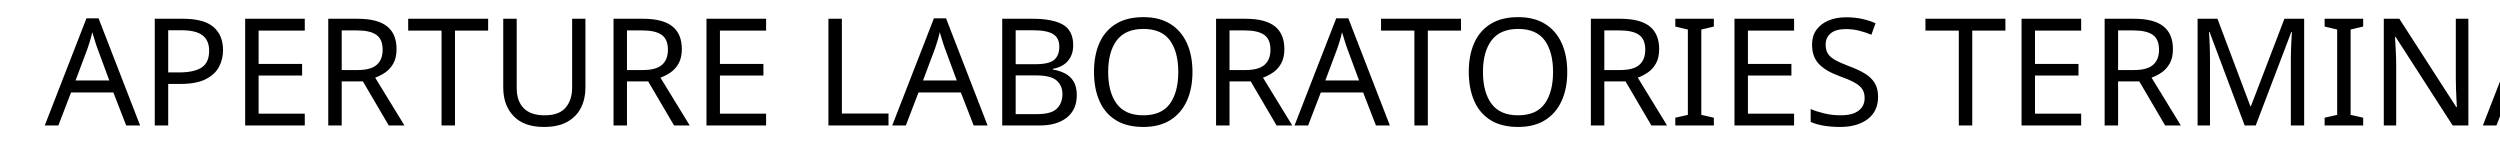
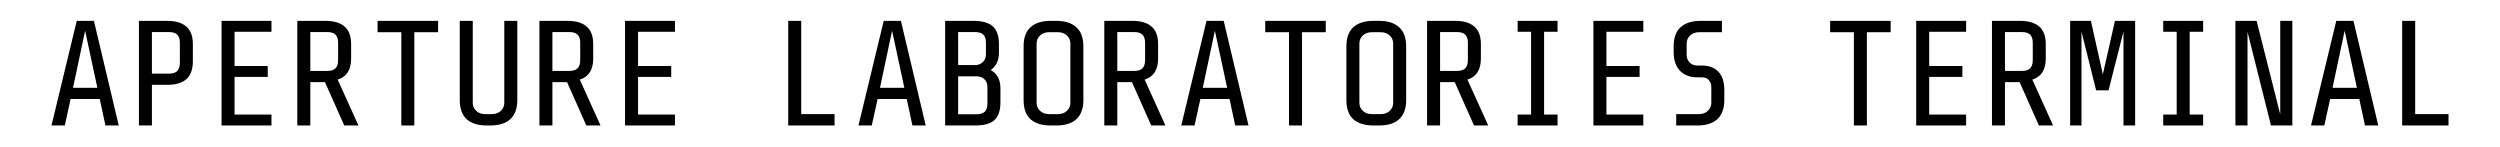
<svg xmlns="http://www.w3.org/2000/svg" width="1606" height="94" viewBox="0 0 1606 94" version="1.1" id="svg5">
  <defs id="defs9" />
-   <text xml:space="preserve" style="font-style:normal;font-variant:normal;font-weight:normal;font-stretch:normal;font-size:96px;font-family:'Share Tech Mono';-inkscape-font-specification:'Share Tech Mono';fill:#000000;stroke-width:5" x="28.759" y="80.6" id="text346">
-     <tspan id="tspan344" x="28.759" y="80.6" style="font-size:96px">APERTURE LABORATORIES TERMINAL</tspan>
-   </text>
+   <g aria-label="APERTURE LABORATORIES TERMINAL" id="text346" style="font-size:96px;font-family:'Share Tech Mono';-inkscape-font-specification:'Share Tech Mono';stroke-width:5">
+     <path d="m 45.367,63.608 -3.744,16.992 h -8.544 l 16.224,-67.2 h 11.04 l 15.936,67.2 h -8.544 l -3.648,-16.992 z m 17.184,-7.2 -7.872,-36.672 -7.776,36.672 z" id="path483" />
+     <path d="m 123.895,39.32 q 0,7.776 -4.128,11.52 -4.128,3.648 -12.192,3.648 h -9.984 v 26.112 h -8.352 v -67.2 h 18.144 q 8.16,0 12.288,3.648 4.224,3.552 4.224,11.328 z m -8.352,-11.808 q 0,-3.648 -1.728,-5.28 -1.632,-1.632 -5.28,-1.632 H 97.591 v 26.688 h 10.944 q 3.648,0 5.28,-1.632 1.728,-1.728 1.728,-5.376 z" id="path480" />
+     <path d="m 174.391,13.4 v 7.008 h -23.712 v 21.984 h 21.312 v 7.008 h -21.312 v 24.192 h 23.712 v 7.008 h -32.064 v -67.2 z" id="path477" />
+     <path d="m 199.351,52.76 v 27.84 h -8.352 v -67.2 h 18.048 q 8.16,0 12.288,3.648 4.224,3.552 4.224,11.328 v 9.216 q 0,10.848 -8.64,13.536 l 13.344,29.472 h -9.12 l -12.384,-27.84 z m 17.856,-25.248 q 0,-3.648 -1.728,-5.28 -1.632,-1.632 -5.28,-1.632 h -10.848 v 24.96 h 10.848 q 3.648,0 5.28,-1.632 1.728,-1.728 1.728,-5.376 z" id="path474" />
+     <path d="m 257.815,80.6 v -59.904 h -15.264 v -7.296 h 38.88 v 7.296 h -15.264 v 59.904 z" id="path471" />
+     <path d="m 332.311,64.28 q 0,8.16 -4.512,12.288 -4.416,4.032 -12.768,4.032 h -2.4 q -8.352,0 -12.864,-4.032 -4.416,-4.128 -4.416,-12.288 v -50.88 h 8.352 v 52.704 q 0,2.976 2.208,5.088 2.208,2.112 5.76,2.112 h 4.32 q 3.552,0 5.76,-2.112 2.208,-2.112 2.208,-5.088 v -52.704 h 8.352 z" id="path468" />
+     <path d="m 354.871,52.76 v 27.84 h -8.352 v -67.2 h 18.048 q 8.16,0 12.288,3.648 4.224,3.552 4.224,11.328 v 9.216 q 0,10.848 -8.64,13.536 l 13.344,29.472 h -9.12 l -12.384,-27.84 z m 17.856,-25.248 q 0,-3.648 -1.728,-5.28 -1.632,-1.632 -5.28,-1.632 h -10.848 v 24.96 h 10.848 q 3.648,0 5.28,-1.632 1.728,-1.728 1.728,-5.376 z" id="path465" />
+     <path d="m 433.591,13.4 v 7.008 h -23.712 v 21.984 h 21.312 v 7.008 h -21.312 v 24.192 h 23.712 v 7.008 h -32.064 v -67.2 z" id="path462" />
+     <path d="m 514.712,13.4 v 59.904 h 21.408 v 7.296 h -29.76 v -67.2 z" id="path459" />
+     <path d="m 563.768,63.608 -3.744,16.992 h -8.544 l 16.224,-67.2 h 11.04 l 15.936,67.2 h -8.544 l -3.648,-16.992 z m 17.184,-7.2 -7.872,-36.672 -7.776,36.672 z" id="path456" />
+     <path d="m 642.68,65.432 q 0,8.256 -3.84,11.712 -3.744,3.456 -12.48,3.456 h -19.2 v -67.2 h 18.048 q 8.544,0 12.48,3.456 4.032,3.456 4.032,11.52 v 5.472 q 0,7.392 -5.28,11.136 6.24,3.456 6.24,11.808 z m -9.312,-37.92 q 0,-3.648 -1.728,-5.28 -1.632,-1.632 -5.28,-1.632 h -10.848 v 21.216 h 10.848 q 2.976,0 4.992,-1.92 2.016,-1.92 2.016,-5.088 z m 0.96,28.416 q 0,-3.168 -1.92,-4.992 -1.92,-1.92 -5.088,-1.92 h -11.808 v 24.384 h 11.712 q 3.648,0 5.376,-1.632 1.728,-1.728 1.728,-5.376 z" id="path453" />
+     <path d="m 695.96,64.28 q 0,8.16 -4.512,12.288 -4.416,4.032 -12.768,4.032 h -3.84 q -8.352,0 -12.864,-4.032 -4.416,-4.128 -4.416,-12.288 v -34.56 q 0,-8.16 4.416,-12.192 4.512,-4.128 12.864,-4.128 h 3.84 q 8.352,0 12.768,4.128 4.512,4.032 4.512,12.192 z m -8.352,-36.384 q 0,-2.976 -2.208,-5.088 -2.208,-2.112 -5.76,-2.112 h -5.76 q -3.552,0 -5.76,2.112 -2.208,2.112 -2.208,5.088 v 38.208 q 0,2.976 2.208,5.088 2.208,2.112 5.76,2.112 h 5.76 q 3.552,0 5.76,-2.112 2.208,-2.112 2.208,-5.088 z" id="path450" />
+     <path d="m 717.752,52.76 v 27.84 h -8.352 v -67.2 h 18.048 q 8.16,0 12.288,3.648 4.224,3.552 4.224,11.328 v 9.216 q 0,10.848 -8.64,13.536 l 13.344,29.472 h -9.12 l -12.384,-27.84 z m 17.856,-25.248 q 0,-3.648 -1.728,-5.28 -1.632,-1.632 -5.28,-1.632 h -10.848 v 24.96 h 10.848 q 3.648,0 5.28,-1.632 1.728,-1.728 1.728,-5.376 z" id="path447" />
+     <path d="m 771.128,63.608 -3.744,16.992 h -8.544 l 16.224,-67.2 h 11.04 l 15.936,67.2 h -8.544 l -3.648,-16.992 z m 17.184,-7.2 -7.872,-36.672 -7.776,36.672 z" id="path444" />
+     <path d="m 828.056,80.6 v -59.904 h -15.264 v -7.296 h 38.88 v 7.296 h -15.264 v 59.904 z" id="path441" />
+     <path d="m 903.32,64.28 q 0,8.16 -4.512,12.288 -4.416,4.032 -12.768,4.032 h -3.84 q -8.352,0 -12.864,-4.032 -4.416,-4.128 -4.416,-12.288 v -34.56 q 0,-8.16 4.416,-12.192 4.512,-4.128 12.864,-4.128 h 3.84 q 8.352,0 12.768,4.128 4.512,4.032 4.512,12.192 z m -8.352,-36.384 q 0,-2.976 -2.208,-5.088 -2.208,-2.112 -5.76,-2.112 h -5.76 q -3.552,0 -5.76,2.112 -2.208,2.112 -2.208,5.088 v 38.208 q 0,2.976 2.208,5.088 2.208,2.112 5.76,2.112 h 5.76 q 3.552,0 5.76,-2.112 2.208,-2.112 2.208,-5.088 z" id="path438" />
+     <path d="m 925.112,52.76 v 27.84 h -8.352 v -67.2 h 18.048 q 8.16,0 12.288,3.648 4.224,3.552 4.224,11.328 v 9.216 q 0,10.848 -8.64,13.536 l 13.344,29.472 h -9.12 l -12.384,-27.84 z m 17.856,-25.248 q 0,-3.648 -1.728,-5.28 -1.632,-1.632 -5.28,-1.632 h -10.848 v 24.96 h 10.848 q 3.648,0 5.28,-1.632 1.728,-1.728 1.728,-5.376 z" id="path435" />
+     <path d="m 983.576,73.592 v -53.184 h -8.64 v -7.008 h 25.632 v 7.008 h -8.64 v 53.184 h 8.64 v 7.008 h -25.632 v -7.008 z" id="path432" />
+     <path d="m 1055.672,13.4 v 7.008 h -23.712 v 21.984 h 21.312 v 7.008 h -21.312 v 24.192 h 23.712 v 7.008 h -32.064 v -67.2 z" id="path429" />
+     <path d="m 1107.705,64.28 q 0,8.16 -4.512,12.288 -4.416,4.032 -12.768,4.032 h -13.632 v -7.296 h 14.592 q 3.552,0 5.76,-2.112 2.208,-2.112 2.208,-5.088 v -9.984 q 0,-2.88 -1.536,-4.608 -1.44,-1.824 -4.416,-1.824 h -2.88 q -7.104,0 -11.232,-4.128 -4.128,-4.224 -4.128,-12.192 v -3.648 q 0,-8.16 4.416,-12.192 4.512,-4.128 12.864,-4.128 h 13.728 v 7.296 h -14.688 q -3.552,0 -5.76,2.112 -2.208,2.112 -2.208,5.088 v 7.296 q 0,2.976 1.92,4.992 1.92,1.92 4.992,1.92 h 2.88 q 6.816,0 10.56,3.936 3.84,3.936 3.84,11.904 z" id="path426" />
+     <path d="m 1190.937,80.6 v -59.904 h -15.264 v -7.296 h 38.88 v 7.296 h -15.264 v 59.904 z" id="path423" />
+     <path d="m 1263.033,13.4 v 7.008 h -23.712 v 21.984 h 21.312 v 7.008 h -21.312 v 24.192 h 23.712 v 7.008 h -32.064 v -67.2 z" id="path420" />
+     <path d="m 1287.993,52.76 v 27.84 h -8.352 v -67.2 h 18.048 q 8.16,0 12.288,3.648 4.224,3.552 4.224,11.328 v 9.216 q 0,10.848 -8.64,13.536 l 13.344,29.472 h -9.12 l -12.384,-27.84 z m 17.856,-25.248 q 0,-3.648 -1.728,-5.28 -1.632,-1.632 -5.28,-1.632 h -10.848 v 24.96 h 10.848 q 3.648,0 5.28,-1.632 1.728,-1.728 1.728,-5.376 z" id="path417" />
+     <path d="m 1354.521,58.04 h -7.968 l -9.408,-37.728 v 60.288 h -7.296 v -67.2 h 13.344 l 7.68,34.368 7.776,-34.368 h 12.96 v 67.2 h -7.488 v -60.288 z" id="path414" />
+     <path d="m 1398.297,73.592 v -53.184 h -8.64 v -7.008 h 25.632 v 7.008 h -8.64 v 53.184 h 8.64 v 7.008 h -25.632 v -7.008 z" id="path411" />
+     <path d="m 1443.801,80.6 h -7.776 v -67.2 h 13.632 l 15.168,60.096 v -60.096 h 7.776 v 67.2 h -13.728 l -15.072,-60.096 z" id="path408" />
+     <path d="m 1496.889,63.608 -3.744,16.992 h -8.544 l 16.224,-67.2 h 11.04 l 15.936,67.2 h -8.544 l -3.648,-16.992 z m 17.184,-7.2 -7.872,-36.672 -7.776,36.672 z" id="path405" />
+     <path d="m 1551.513,13.4 v 59.904 h 21.408 v 7.296 h -29.76 v -67.2 z" id="path402" />
+   </g>
</svg>
